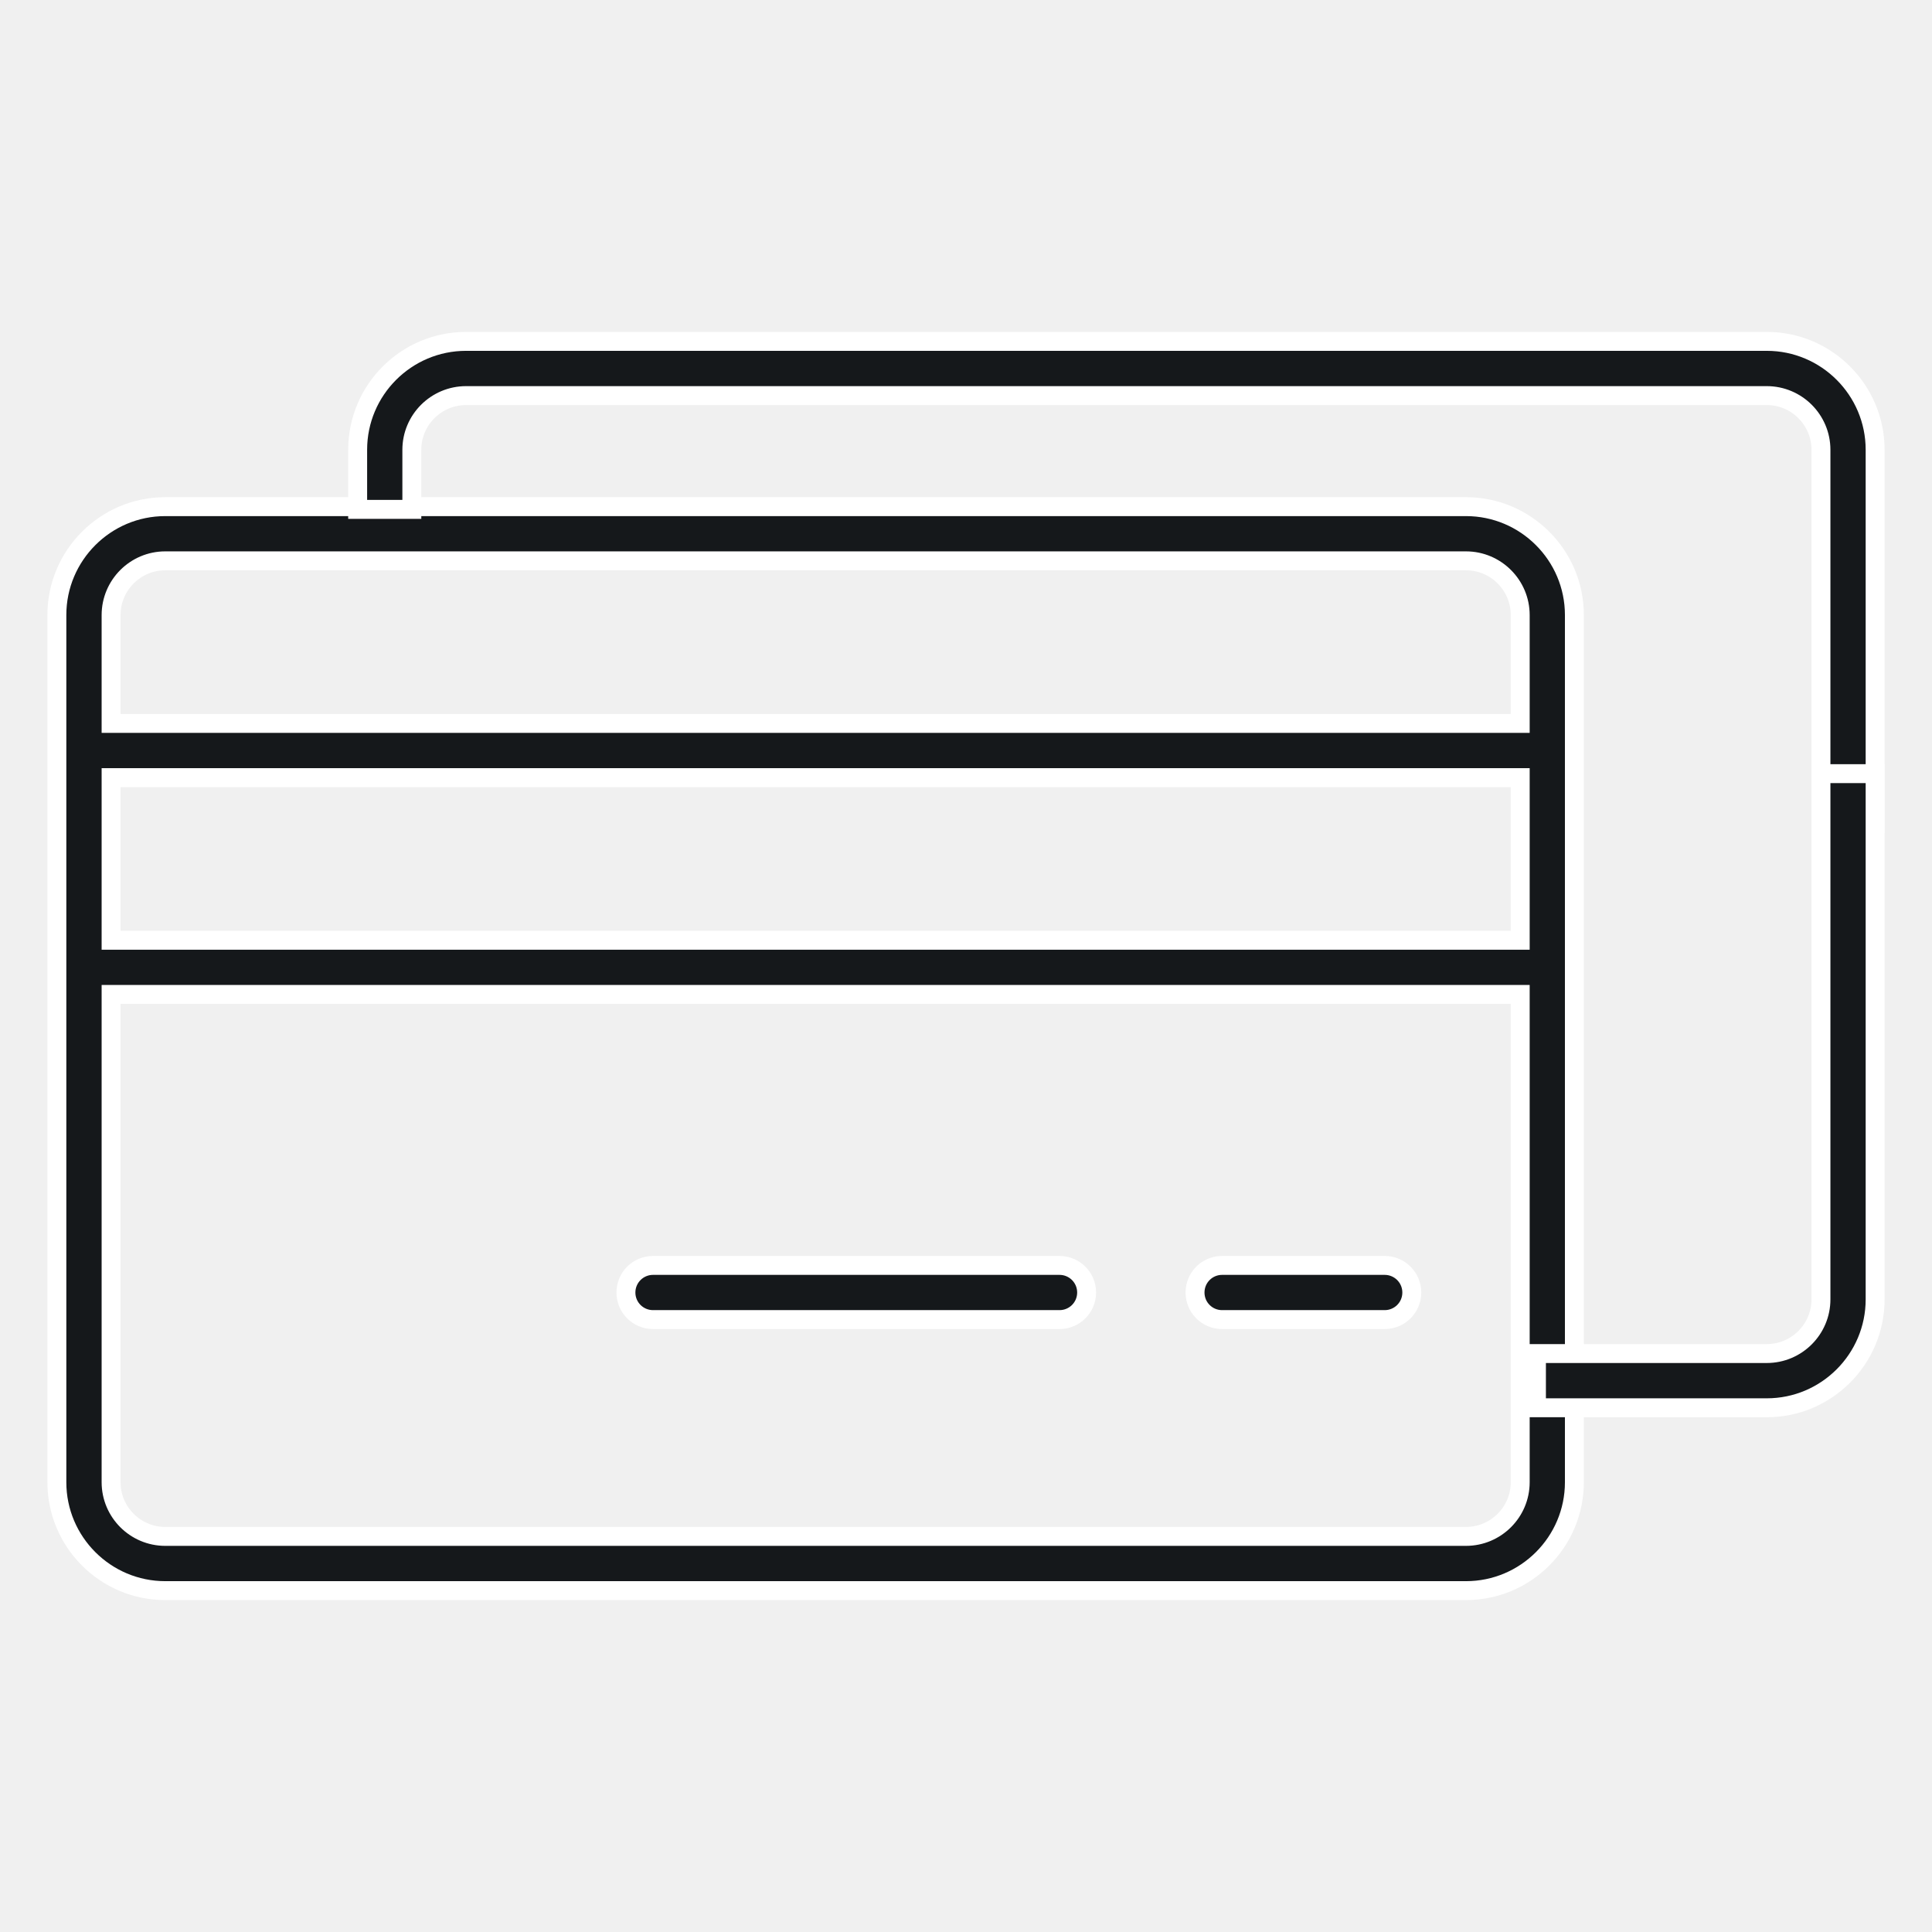
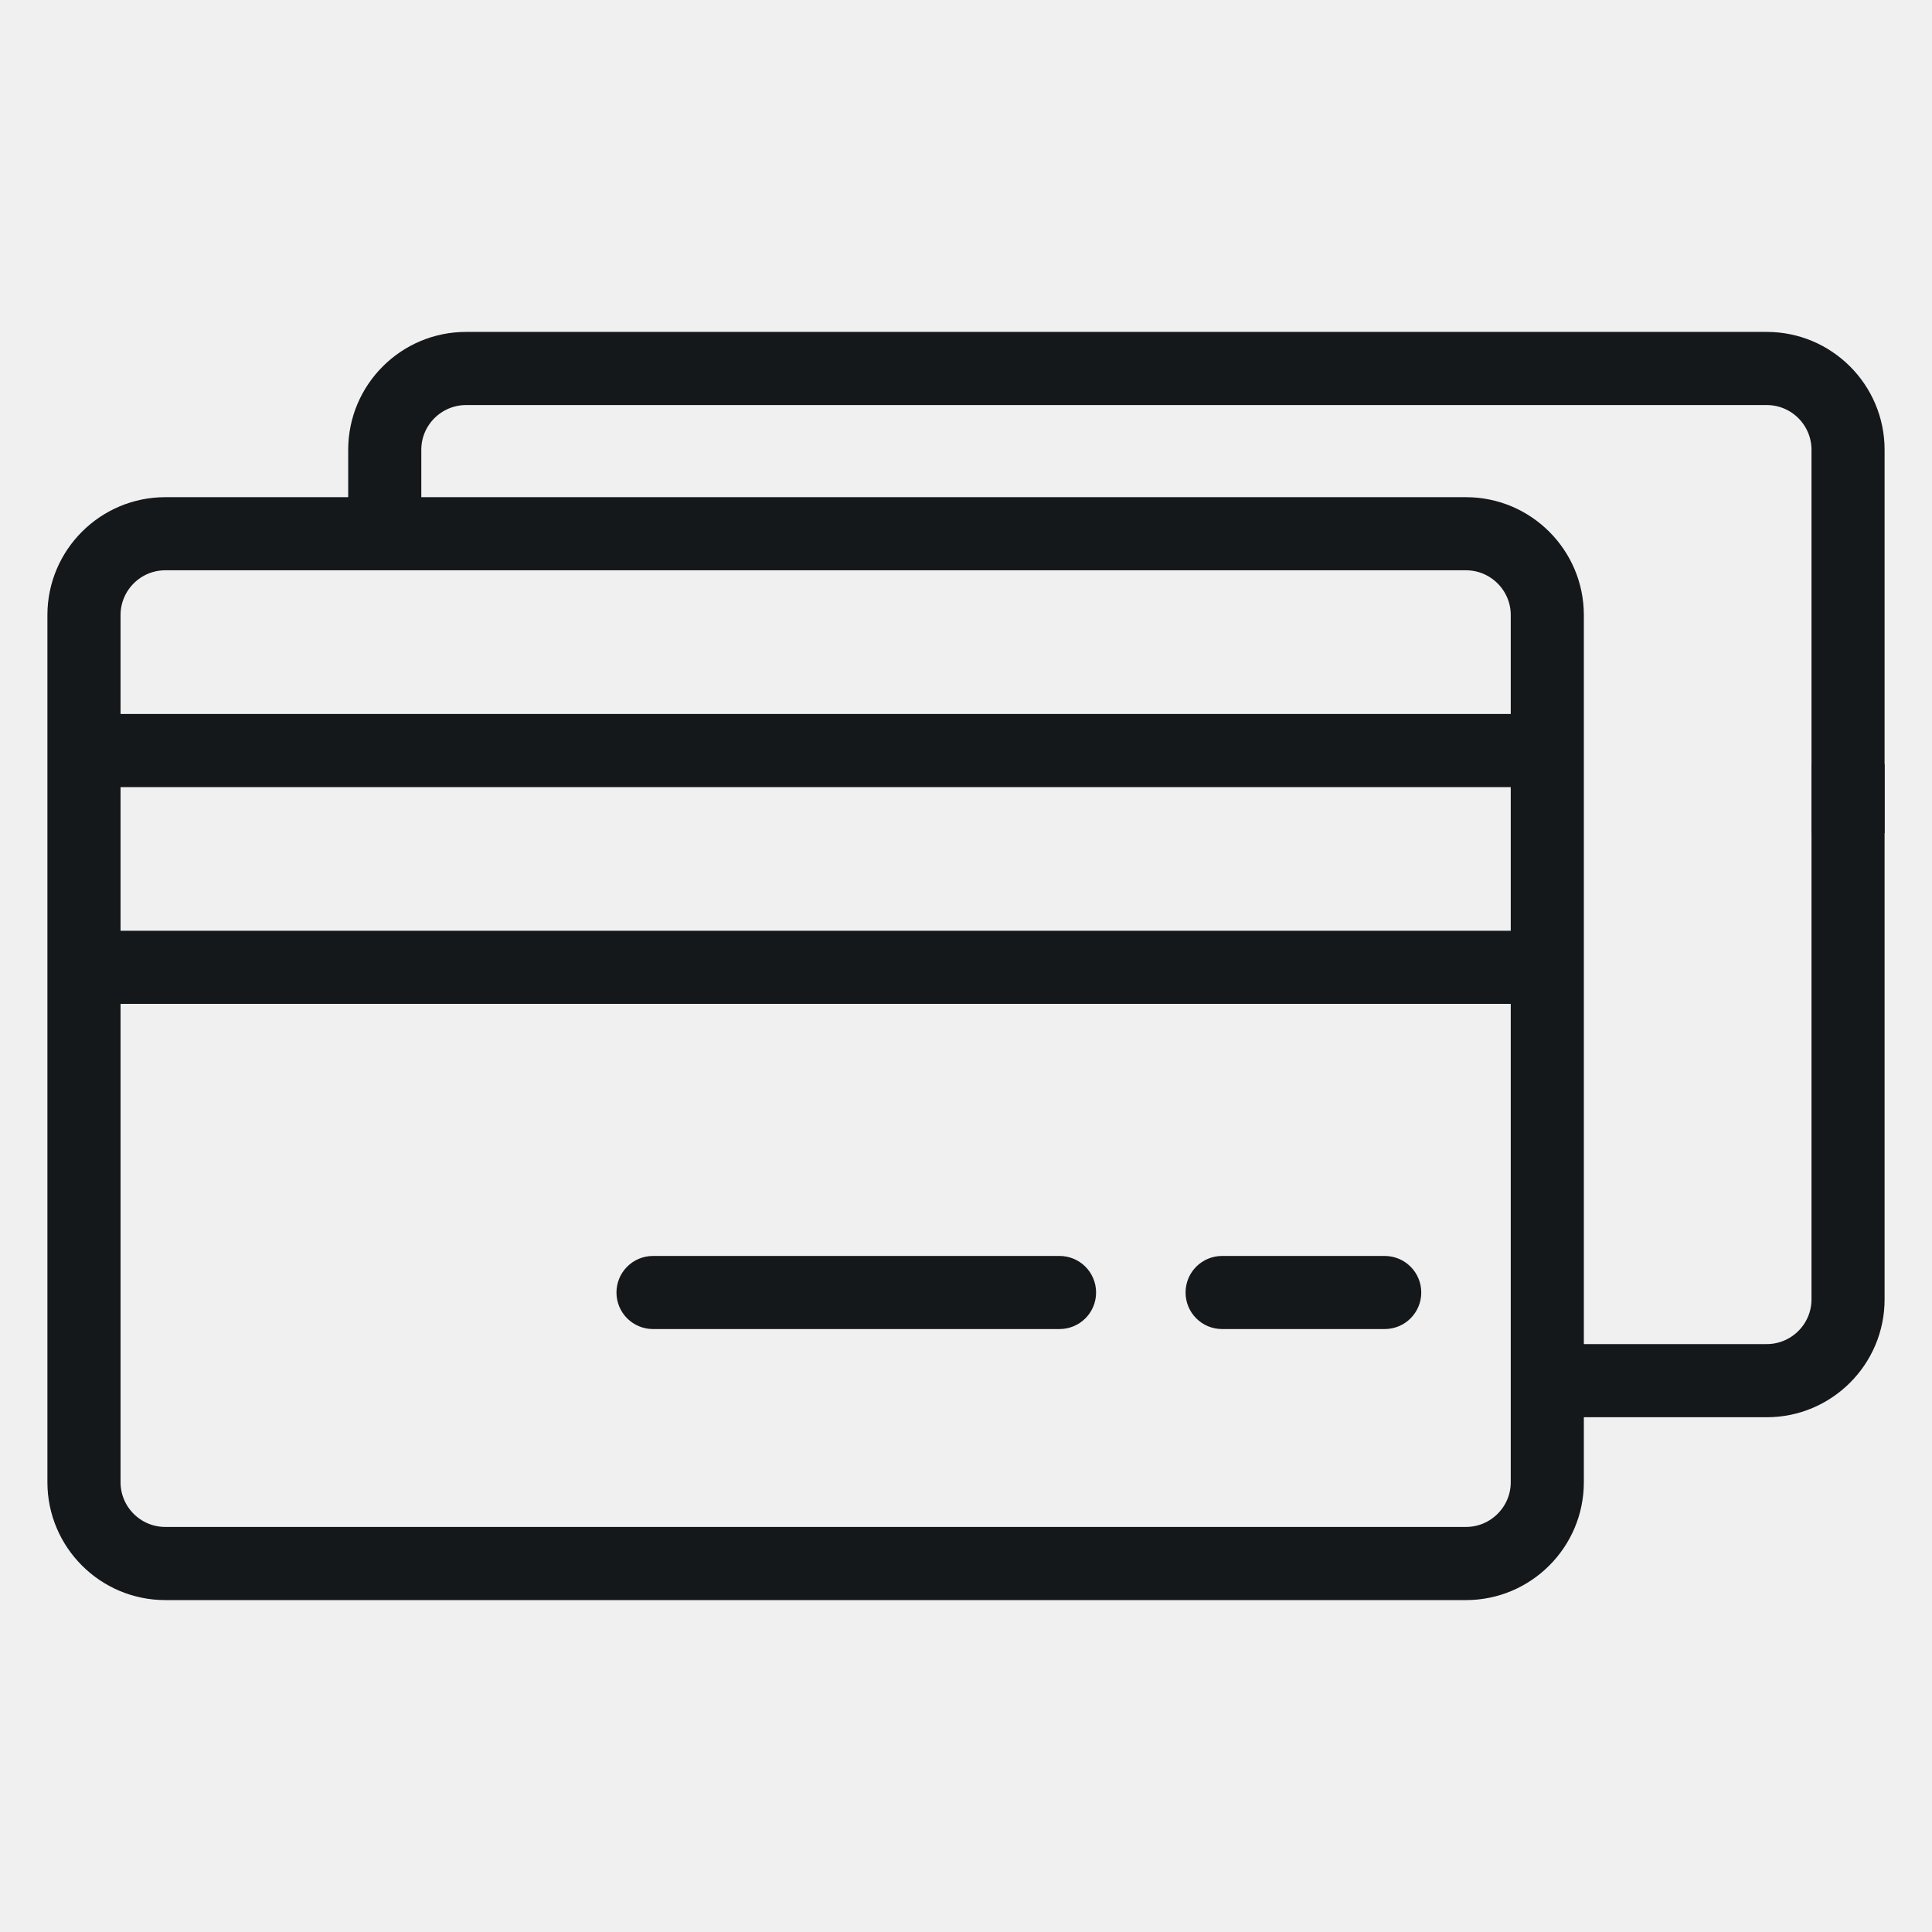
<svg xmlns="http://www.w3.org/2000/svg" xml:space="preserve" width="50px" height="50px" version="1.1" style="shape-rendering:geometricPrecision; text-rendering:geometricPrecision; image-rendering:optimizeQuality; fill-rule:evenodd; clip-rule:evenodd" viewBox="0 0 284776 284776">
  <defs>
    <style type="text/css">
   
-     .str0 {stroke:white;stroke-width:2789.6}
+     .str0 {stroke:#15181b;stroke-width:2789.6}
    .fil0 {fill:none}
    .fil1 {fill:#15181b}
   
  </style>
  </defs>
  <g id="Layer_x0020_1">
    <rect class="fil0" x="3" y="3" width="284770" height="284770" />
    <g id="_2299336987440">
      <path id="Shape" class="fil1 str0" d="M216085 74679l-191724 0c-8810,0 -15979,7169 -15979,15980l0 127820c0,8811 7169,15979 15979,15979l191724 0c8811,0 15979,-7168 15979,-15979l0 -127820c0,-8811 -7168,-15980 -15979,-15980l0 0zm-199710 39945l207703 0 0 23966 -207703 0 0 -23966 0 0zm7986 -31958l191724 0c4405,0 7993,3587 7993,7993l0 15972 -207703 0 0 -15972c0,-4406 3581,-7993 7986,-7993l0 0zm191724 143799l-191724 0c-4405,0 -7986,-3581 -7986,-7986l0 -71903 207703 0 0 71903c0,4405 -3588,7986 -7993,7986l0 0z" />
      <path id="Shape_0" class="fil1 str0" d="M156171 186521l-59913 0c-2210,0 -3997,1787 -3997,3996 0,2209 1787,3990 3997,3990l59913 0c2210,0 3997,-1781 3997,-3990 0,-2209 -1787,-3996 -3997,-3996l0 0z" />
      <path id="Shape_1" class="fil1 str0" d="M204102 186521l-23965 0c-2210,0 -3990,1787 -3990,3996 0,2209 1780,3990 3990,3990l23965 0c2209,0 3997,-1781 3997,-3990 0,-2209 -1788,-3996 -3997,-3996l0 0z" />
      <path id="Shape_2" class="fil1 str0" d="M260422 50318l-191724 0c-8817,0 -15979,7169 -15979,15979l0 8785 7986 0 0 -8785c0,-4405 3588,-7986 7993,-7986l0 0 191724 0c4405,0 7986,3581 7986,7986l0 55120 7986 0 0 -55120c0,-8810 -7162,-15979 -15972,-15979l0 0z" />
      <path id="Shape_3" class="fil1 str0" d="M260422 207505l-33950 0 0 -7993 0 0 33950 0c4405,0 7986,-3581 7986,-7986l0 -77489 7986 0 0 77489c0,8811 -7162,15979 -15972,15979l0 0z" />
    </g>
  </g>
</svg>
